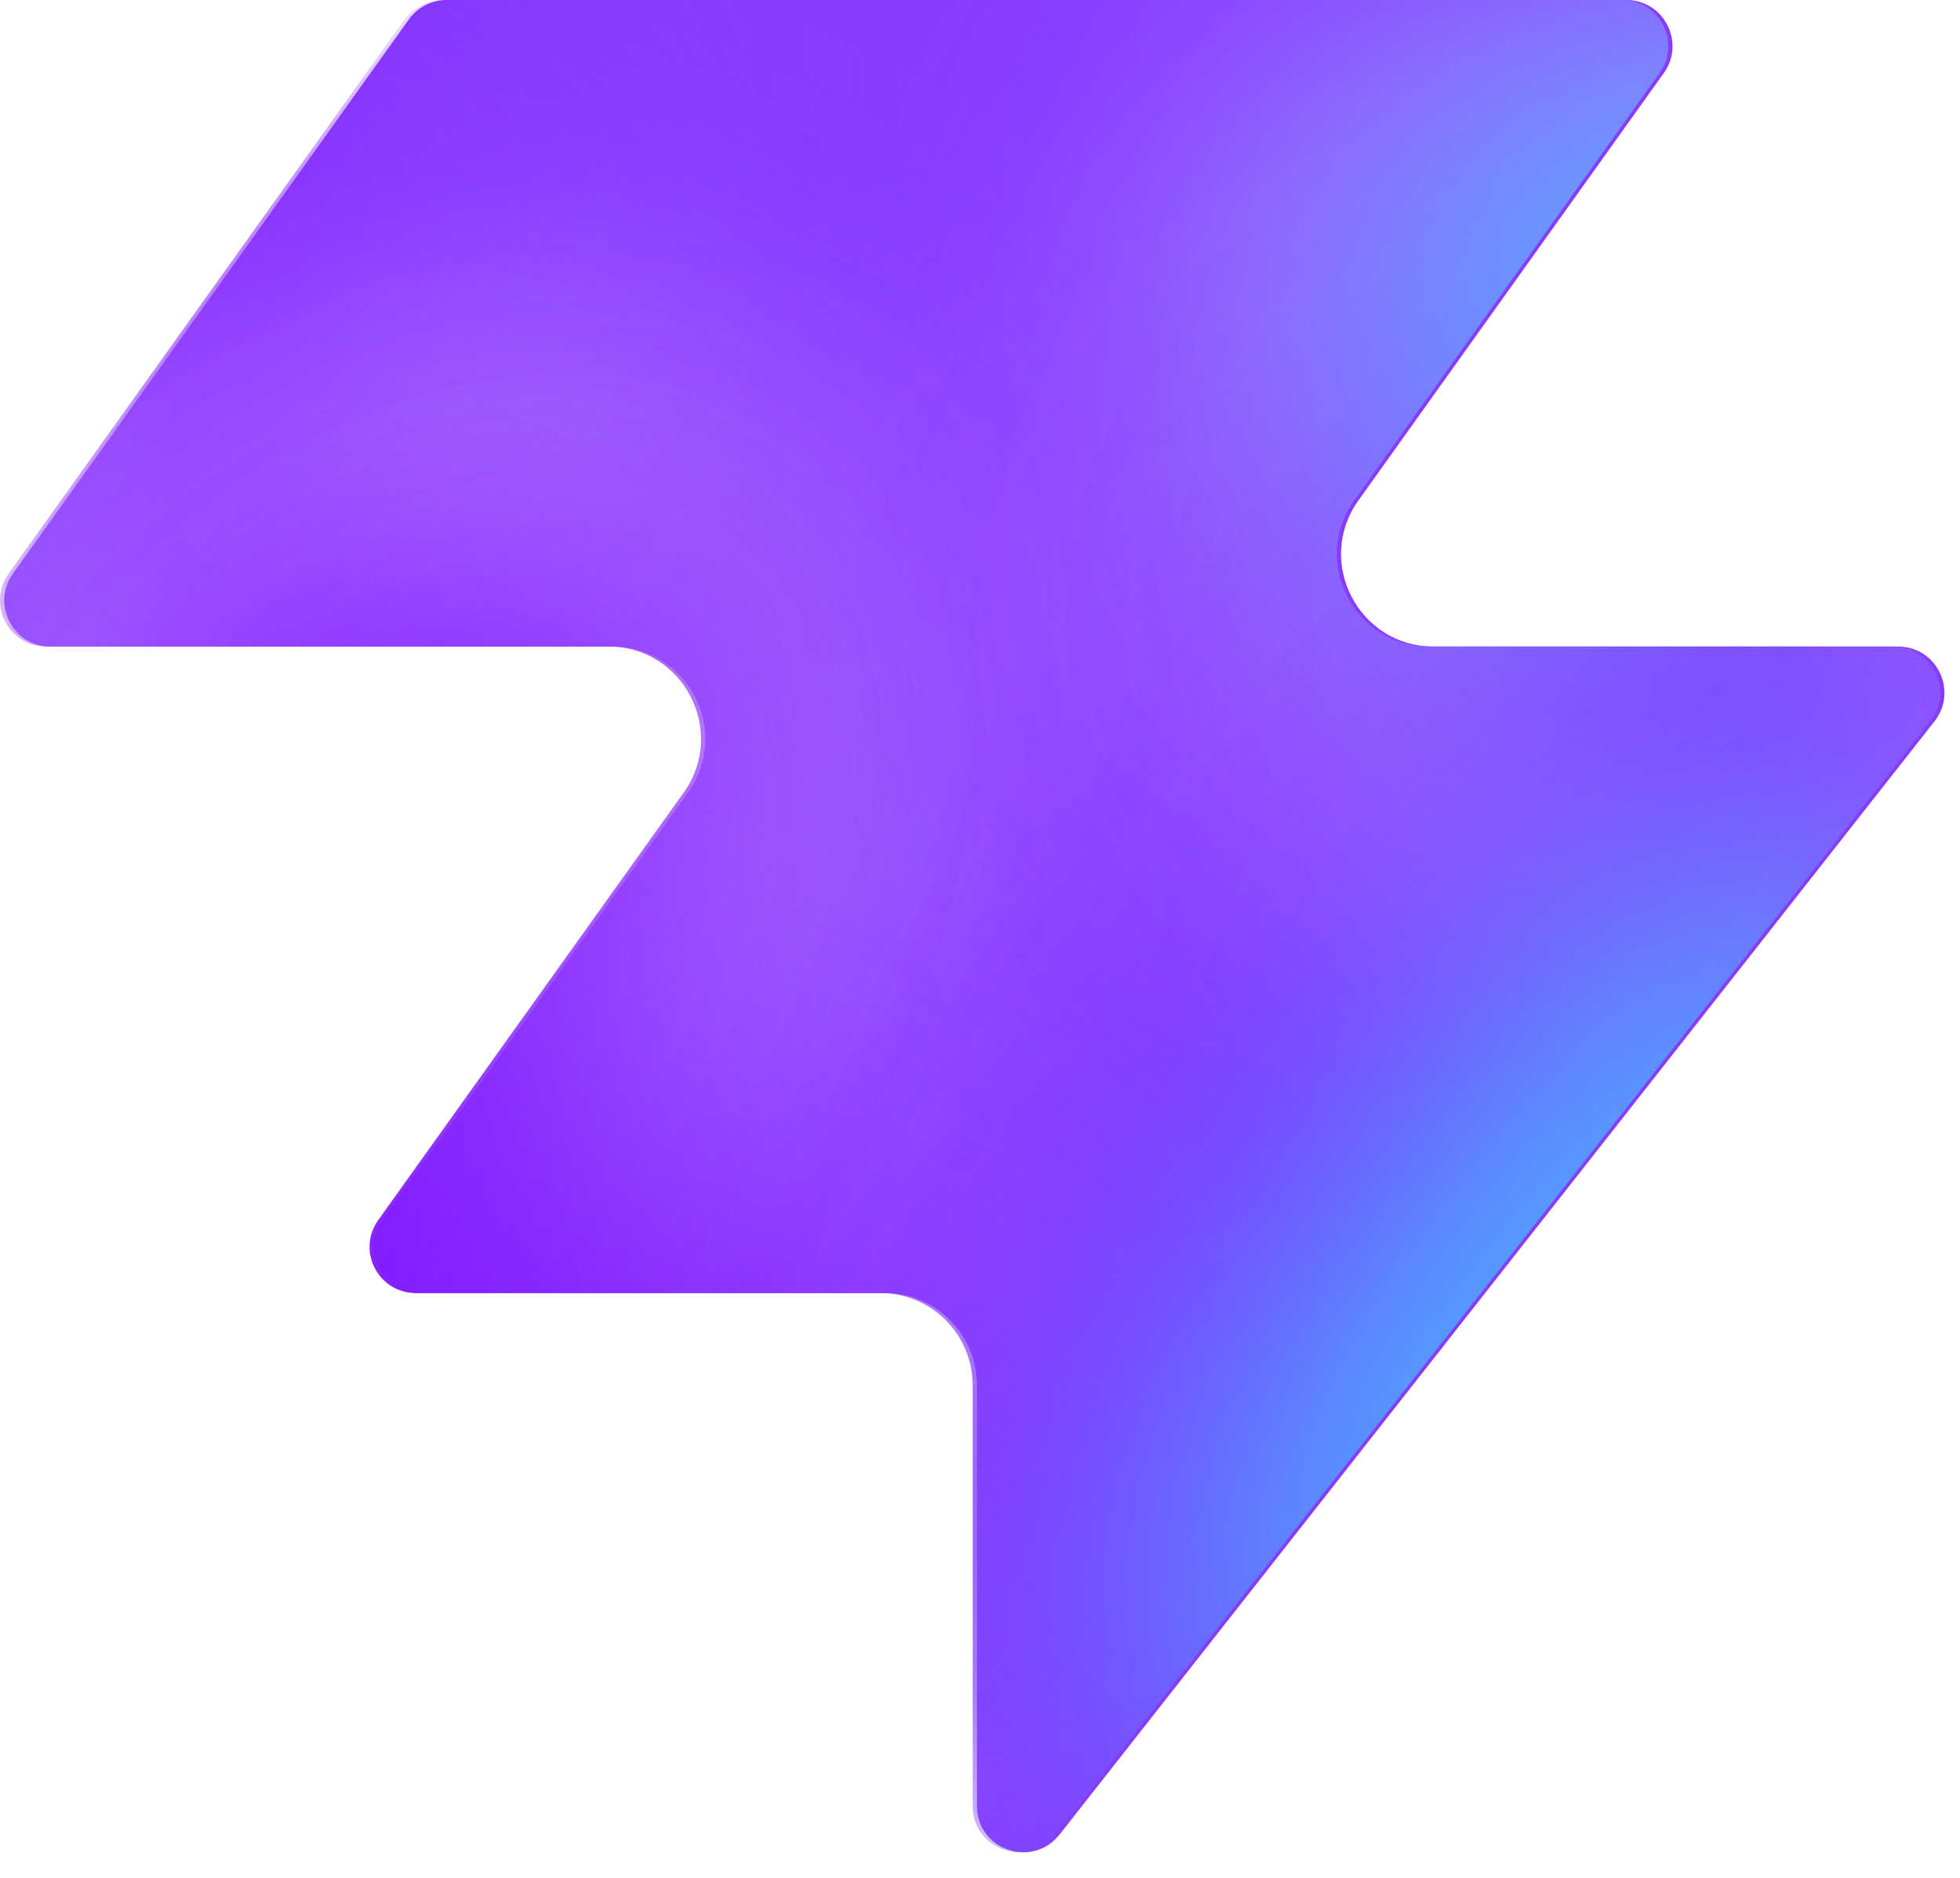
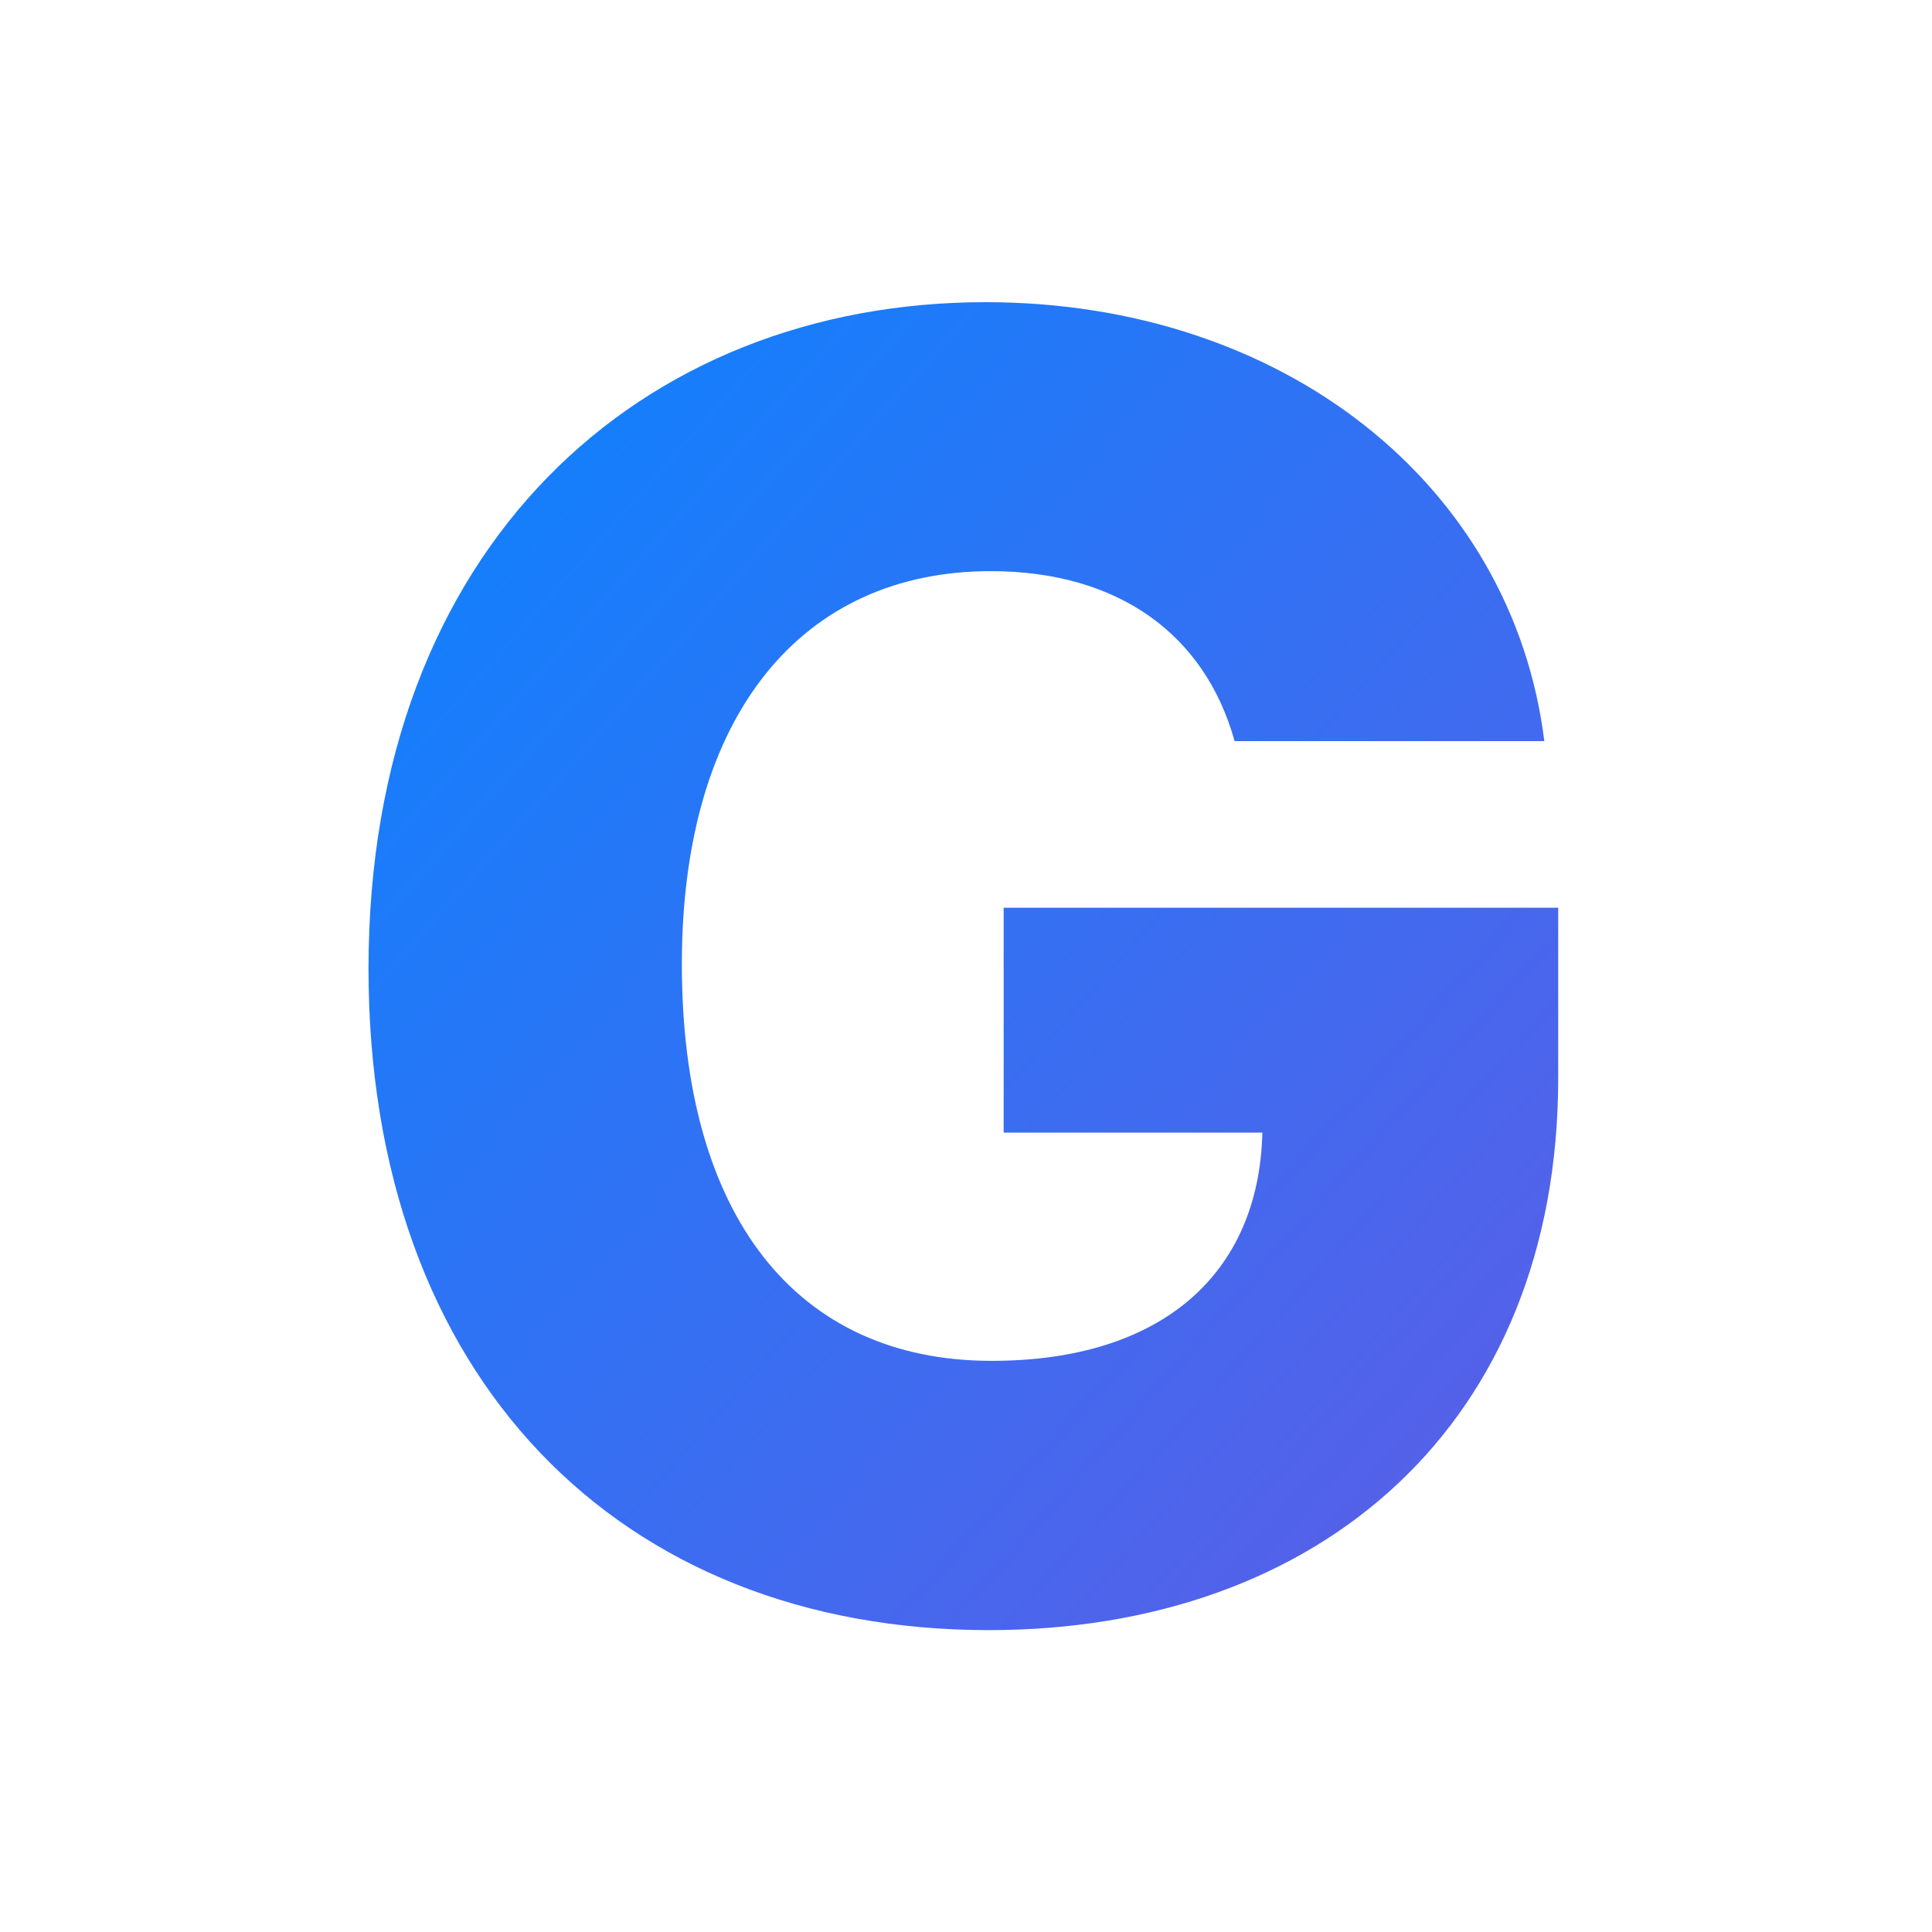
- <svg xmlns="http://www.w3.org/2000/svg" width="48" height="46" fill="none" viewBox="0 0 48 46">
-   <path fill="#863bff" d="M25.946 44.938c-.664.845-2.021.375-2.021-.698V33.937a2.26 2.26 0 0 0-2.262-2.262H10.287c-.92 0-1.456-1.04-.92-1.788l7.48-10.471c1.07-1.497 0-3.578-1.842-3.578H1.237c-.92 0-1.456-1.04-.92-1.788L10.013.474c.214-.297.556-.474.92-.474h28.894c.92 0 1.456 1.04.92 1.788l-7.48 10.471c-1.07 1.498 0 3.579 1.842 3.579h11.377c.943 0 1.473 1.088.89 1.83L25.947 44.94z" style="fill:#863bff;fill:color(display-p3 .525 .23 1);fill-opacity:1" />
-   <mask id="a" width="48" height="46" x="0" y="0" maskUnits="userSpaceOnUse" style="mask-type:alpha">
-     <path fill="#000" d="M25.842 44.938c-.664.844-2.021.375-2.021-.698V33.937a2.26 2.26 0 0 0-2.262-2.262H10.183c-.92 0-1.456-1.04-.92-1.788l7.48-10.471c1.07-1.498 0-3.579-1.842-3.579H1.133c-.92 0-1.456-1.04-.92-1.787L9.91.473c.214-.297.556-.474.92-.474h28.894c.92 0 1.456 1.04.92 1.788l-7.48 10.471c-1.07 1.498 0 3.578 1.842 3.578h11.377c.943 0 1.473 1.088.89 1.832L25.843 44.94z" style="fill:#000;fill-opacity:1" />
-   </mask>
-   <g mask="url(#a)">
-     <g filter="url(#b)">
-       <ellipse cx="5.508" cy="14.704" fill="#ede6ff" rx="5.508" ry="14.704" style="fill:#ede6ff;fill:color(display-p3 .927 .903 1);fill-opacity:1" transform="matrix(.00324 1 1 -.00324 -4.47 31.516)" />
-     </g>
-     <g filter="url(#c)">
-       <ellipse cx="10.399" cy="29.851" fill="#ede6ff" rx="10.399" ry="29.851" style="fill:#ede6ff;fill:color(display-p3 .927 .903 1);fill-opacity:1" transform="matrix(.00324 1 1 -.00324 -39.328 7.883)" />
-     </g>
-     <g filter="url(#d)">
-       <ellipse cx="5.508" cy="30.487" fill="#7e14ff" rx="5.508" ry="30.487" style="fill:#7e14ff;fill:color(display-p3 .492 .077 1);fill-opacity:1" transform="rotate(89.814 -25.913 -14.639)scale(1 -1)" />
-     </g>
-     <g filter="url(#e)">
-       <ellipse cx="5.508" cy="30.599" fill="#7e14ff" rx="5.508" ry="30.599" style="fill:#7e14ff;fill:color(display-p3 .492 .077 1);fill-opacity:1" transform="rotate(89.814 -32.644 -3.334)scale(1 -1)" />
-     </g>
-     <g filter="url(#f)">
-       <ellipse cx="5.508" cy="30.599" fill="#7e14ff" rx="5.508" ry="30.599" style="fill:#7e14ff;fill:color(display-p3 .492 .077 1);fill-opacity:1" transform="matrix(.00324 1 1 -.00324 -34.34 30.47)" />
-     </g>
-     <g filter="url(#g)">
-       <ellipse cx="14.072" cy="22.078" fill="#ede6ff" rx="14.072" ry="22.078" style="fill:#ede6ff;fill:color(display-p3 .927 .903 1);fill-opacity:1" transform="rotate(93.35 24.506 48.493)scale(-1 1)" />
-     </g>
-     <g filter="url(#h)">
-       <ellipse cx="3.47" cy="21.501" fill="#7e14ff" rx="3.47" ry="21.501" style="fill:#7e14ff;fill:color(display-p3 .492 .077 1);fill-opacity:1" transform="rotate(89.009 28.708 47.59)scale(-1 1)" />
-     </g>
-     <g filter="url(#i)">
-       <ellipse cx="3.47" cy="21.501" fill="#7e14ff" rx="3.47" ry="21.501" style="fill:#7e14ff;fill:color(display-p3 .492 .077 1);fill-opacity:1" transform="rotate(89.009 28.708 47.59)scale(-1 1)" />
-     </g>
-     <g filter="url(#j)">
-       <ellipse cx=".387" cy="8.972" fill="#7e14ff" rx="4.407" ry="29.108" style="fill:#7e14ff;fill:color(display-p3 .492 .077 1);fill-opacity:1" transform="rotate(39.51 .387 8.972)" />
-     </g>
-     <g filter="url(#k)">
-       <ellipse cx="47.523" cy="-6.092" fill="#7e14ff" rx="4.407" ry="29.108" style="fill:#7e14ff;fill:color(display-p3 .492 .077 1);fill-opacity:1" transform="rotate(37.892 47.523 -6.092)" />
-     </g>
-     <g filter="url(#l)">
-       <ellipse cx="41.412" cy="6.333" fill="#47bfff" rx="5.971" ry="9.665" style="fill:#47bfff;fill:color(display-p3 .28 .748 1);fill-opacity:1" transform="rotate(37.892 41.412 6.333)" />
-     </g>
-     <g filter="url(#m)">
-       <ellipse cx="-1.879" cy="38.332" fill="#7e14ff" rx="4.407" ry="29.108" style="fill:#7e14ff;fill:color(display-p3 .492 .077 1);fill-opacity:1" transform="rotate(37.892 -1.88 38.332)" />
-     </g>
-     <g filter="url(#n)">
-       <ellipse cx="-1.879" cy="38.332" fill="#7e14ff" rx="4.407" ry="29.108" style="fill:#7e14ff;fill:color(display-p3 .492 .077 1);fill-opacity:1" transform="rotate(37.892 -1.88 38.332)" />
-     </g>
-     <g filter="url(#o)">
-       <ellipse cx="35.651" cy="29.907" fill="#7e14ff" rx="4.407" ry="29.108" style="fill:#7e14ff;fill:color(display-p3 .492 .077 1);fill-opacity:1" transform="rotate(37.892 35.651 29.907)" />
-     </g>
-     <g filter="url(#p)">
-       <ellipse cx="38.418" cy="32.4" fill="#47bfff" rx="5.971" ry="15.297" style="fill:#47bfff;fill:color(display-p3 .28 .748 1);fill-opacity:1" transform="rotate(37.892 38.418 32.4)" />
-     </g>
-   </g>
+ <svg xmlns="http://www.w3.org/2000/svg" viewBox="0 0 100 100" fill="none">
  <defs>
-     <filter id="b" width="60.045" height="41.654" x="-19.77" y="16.149" color-interpolation-filters="sRGB" filterUnits="userSpaceOnUse">
-       <feFlood flood-opacity="0" result="BackgroundImageFix" />
-       <feBlend in="SourceGraphic" in2="BackgroundImageFix" result="shape" />
-       <feGaussianBlur result="effect1_foregroundBlur_2002_17158" stdDeviation="7.659" />
-     </filter>
-     <filter id="c" width="90.34" height="51.437" x="-54.613" y="-7.533" color-interpolation-filters="sRGB" filterUnits="userSpaceOnUse">
-       <feFlood flood-opacity="0" result="BackgroundImageFix" />
-       <feBlend in="SourceGraphic" in2="BackgroundImageFix" result="shape" />
-       <feGaussianBlur result="effect1_foregroundBlur_2002_17158" stdDeviation="7.659" />
-     </filter>
-     <filter id="d" width="79.355" height="29.4" x="-49.64" y="2.03" color-interpolation-filters="sRGB" filterUnits="userSpaceOnUse">
-       <feFlood flood-opacity="0" result="BackgroundImageFix" />
-       <feBlend in="SourceGraphic" in2="BackgroundImageFix" result="shape" />
-       <feGaussianBlur result="effect1_foregroundBlur_2002_17158" stdDeviation="4.596" />
-     </filter>
-     <filter id="e" width="79.579" height="29.4" x="-45.045" y="20.029" color-interpolation-filters="sRGB" filterUnits="userSpaceOnUse">
-       <feFlood flood-opacity="0" result="BackgroundImageFix" />
-       <feBlend in="SourceGraphic" in2="BackgroundImageFix" result="shape" />
-       <feGaussianBlur result="effect1_foregroundBlur_2002_17158" stdDeviation="4.596" />
-     </filter>
-     <filter id="f" width="79.579" height="29.4" x="-43.513" y="21.178" color-interpolation-filters="sRGB" filterUnits="userSpaceOnUse">
-       <feFlood flood-opacity="0" result="BackgroundImageFix" />
-       <feBlend in="SourceGraphic" in2="BackgroundImageFix" result="shape" />
-       <feGaussianBlur result="effect1_foregroundBlur_2002_17158" stdDeviation="4.596" />
-     </filter>
-     <filter id="g" width="74.749" height="58.852" x="15.756" y="-17.901" color-interpolation-filters="sRGB" filterUnits="userSpaceOnUse">
-       <feFlood flood-opacity="0" result="BackgroundImageFix" />
-       <feBlend in="SourceGraphic" in2="BackgroundImageFix" result="shape" />
-       <feGaussianBlur result="effect1_foregroundBlur_2002_17158" stdDeviation="7.659" />
-     </filter>
-     <filter id="h" width="61.377" height="25.362" x="23.548" y="2.284" color-interpolation-filters="sRGB" filterUnits="userSpaceOnUse">
-       <feFlood flood-opacity="0" result="BackgroundImageFix" />
-       <feBlend in="SourceGraphic" in2="BackgroundImageFix" result="shape" />
-       <feGaussianBlur result="effect1_foregroundBlur_2002_17158" stdDeviation="4.596" />
-     </filter>
-     <filter id="i" width="61.377" height="25.362" x="23.548" y="2.284" color-interpolation-filters="sRGB" filterUnits="userSpaceOnUse">
-       <feFlood flood-opacity="0" result="BackgroundImageFix" />
-       <feBlend in="SourceGraphic" in2="BackgroundImageFix" result="shape" />
-       <feGaussianBlur result="effect1_foregroundBlur_2002_17158" stdDeviation="4.596" />
-     </filter>
-     <filter id="j" width="56.045" height="63.649" x="-27.636" y="-22.853" color-interpolation-filters="sRGB" filterUnits="userSpaceOnUse">
-       <feFlood flood-opacity="0" result="BackgroundImageFix" />
-       <feBlend in="SourceGraphic" in2="BackgroundImageFix" result="shape" />
-       <feGaussianBlur result="effect1_foregroundBlur_2002_17158" stdDeviation="4.596" />
-     </filter>
-     <filter id="k" width="54.814" height="64.646" x="20.116" y="-38.415" color-interpolation-filters="sRGB" filterUnits="userSpaceOnUse">
-       <feFlood flood-opacity="0" result="BackgroundImageFix" />
-       <feBlend in="SourceGraphic" in2="BackgroundImageFix" result="shape" />
-       <feGaussianBlur result="effect1_foregroundBlur_2002_17158" stdDeviation="4.596" />
-     </filter>
-     <filter id="l" width="33.541" height="35.313" x="24.641" y="-11.323" color-interpolation-filters="sRGB" filterUnits="userSpaceOnUse">
-       <feFlood flood-opacity="0" result="BackgroundImageFix" />
-       <feBlend in="SourceGraphic" in2="BackgroundImageFix" result="shape" />
-       <feGaussianBlur result="effect1_foregroundBlur_2002_17158" stdDeviation="4.596" />
-     </filter>
-     <filter id="m" width="54.814" height="64.646" x="-29.286" y="6.009" color-interpolation-filters="sRGB" filterUnits="userSpaceOnUse">
-       <feFlood flood-opacity="0" result="BackgroundImageFix" />
-       <feBlend in="SourceGraphic" in2="BackgroundImageFix" result="shape" />
-       <feGaussianBlur result="effect1_foregroundBlur_2002_17158" stdDeviation="4.596" />
-     </filter>
-     <filter id="n" width="54.814" height="64.646" x="-29.286" y="6.009" color-interpolation-filters="sRGB" filterUnits="userSpaceOnUse">
-       <feFlood flood-opacity="0" result="BackgroundImageFix" />
-       <feBlend in="SourceGraphic" in2="BackgroundImageFix" result="shape" />
-       <feGaussianBlur result="effect1_foregroundBlur_2002_17158" stdDeviation="4.596" />
-     </filter>
-     <filter id="o" width="54.814" height="64.646" x="8.244" y="-2.416" color-interpolation-filters="sRGB" filterUnits="userSpaceOnUse">
-       <feFlood flood-opacity="0" result="BackgroundImageFix" />
-       <feBlend in="SourceGraphic" in2="BackgroundImageFix" result="shape" />
-       <feGaussianBlur result="effect1_foregroundBlur_2002_17158" stdDeviation="4.596" />
-     </filter>
-     <filter id="p" width="39.409" height="43.623" x="18.713" y="10.588" color-interpolation-filters="sRGB" filterUnits="userSpaceOnUse">
-       <feFlood flood-opacity="0" result="BackgroundImageFix" />
-       <feBlend in="SourceGraphic" in2="BackgroundImageFix" result="shape" />
-       <feGaussianBlur result="effect1_foregroundBlur_2002_17158" stdDeviation="4.596" />
-     </filter>
+     <linearGradient id="brand" x1="0" y1="0" x2="1" y2="1">
+       <stop offset="0%" stop-color="#0A84FF" />
+       <stop offset="100%" stop-color="#5E5CE6" />
+     </linearGradient>
  </defs>
+   <text x="50" y="50" text-anchor="middle" dominant-baseline="central" font-family="Inter, -apple-system, BlinkMacSystemFont, 'Segoe UI', Roboto, sans-serif" font-weight="800" font-size="92" letter-spacing="-3.5" fill="url(#brand)">G</text>
</svg>
